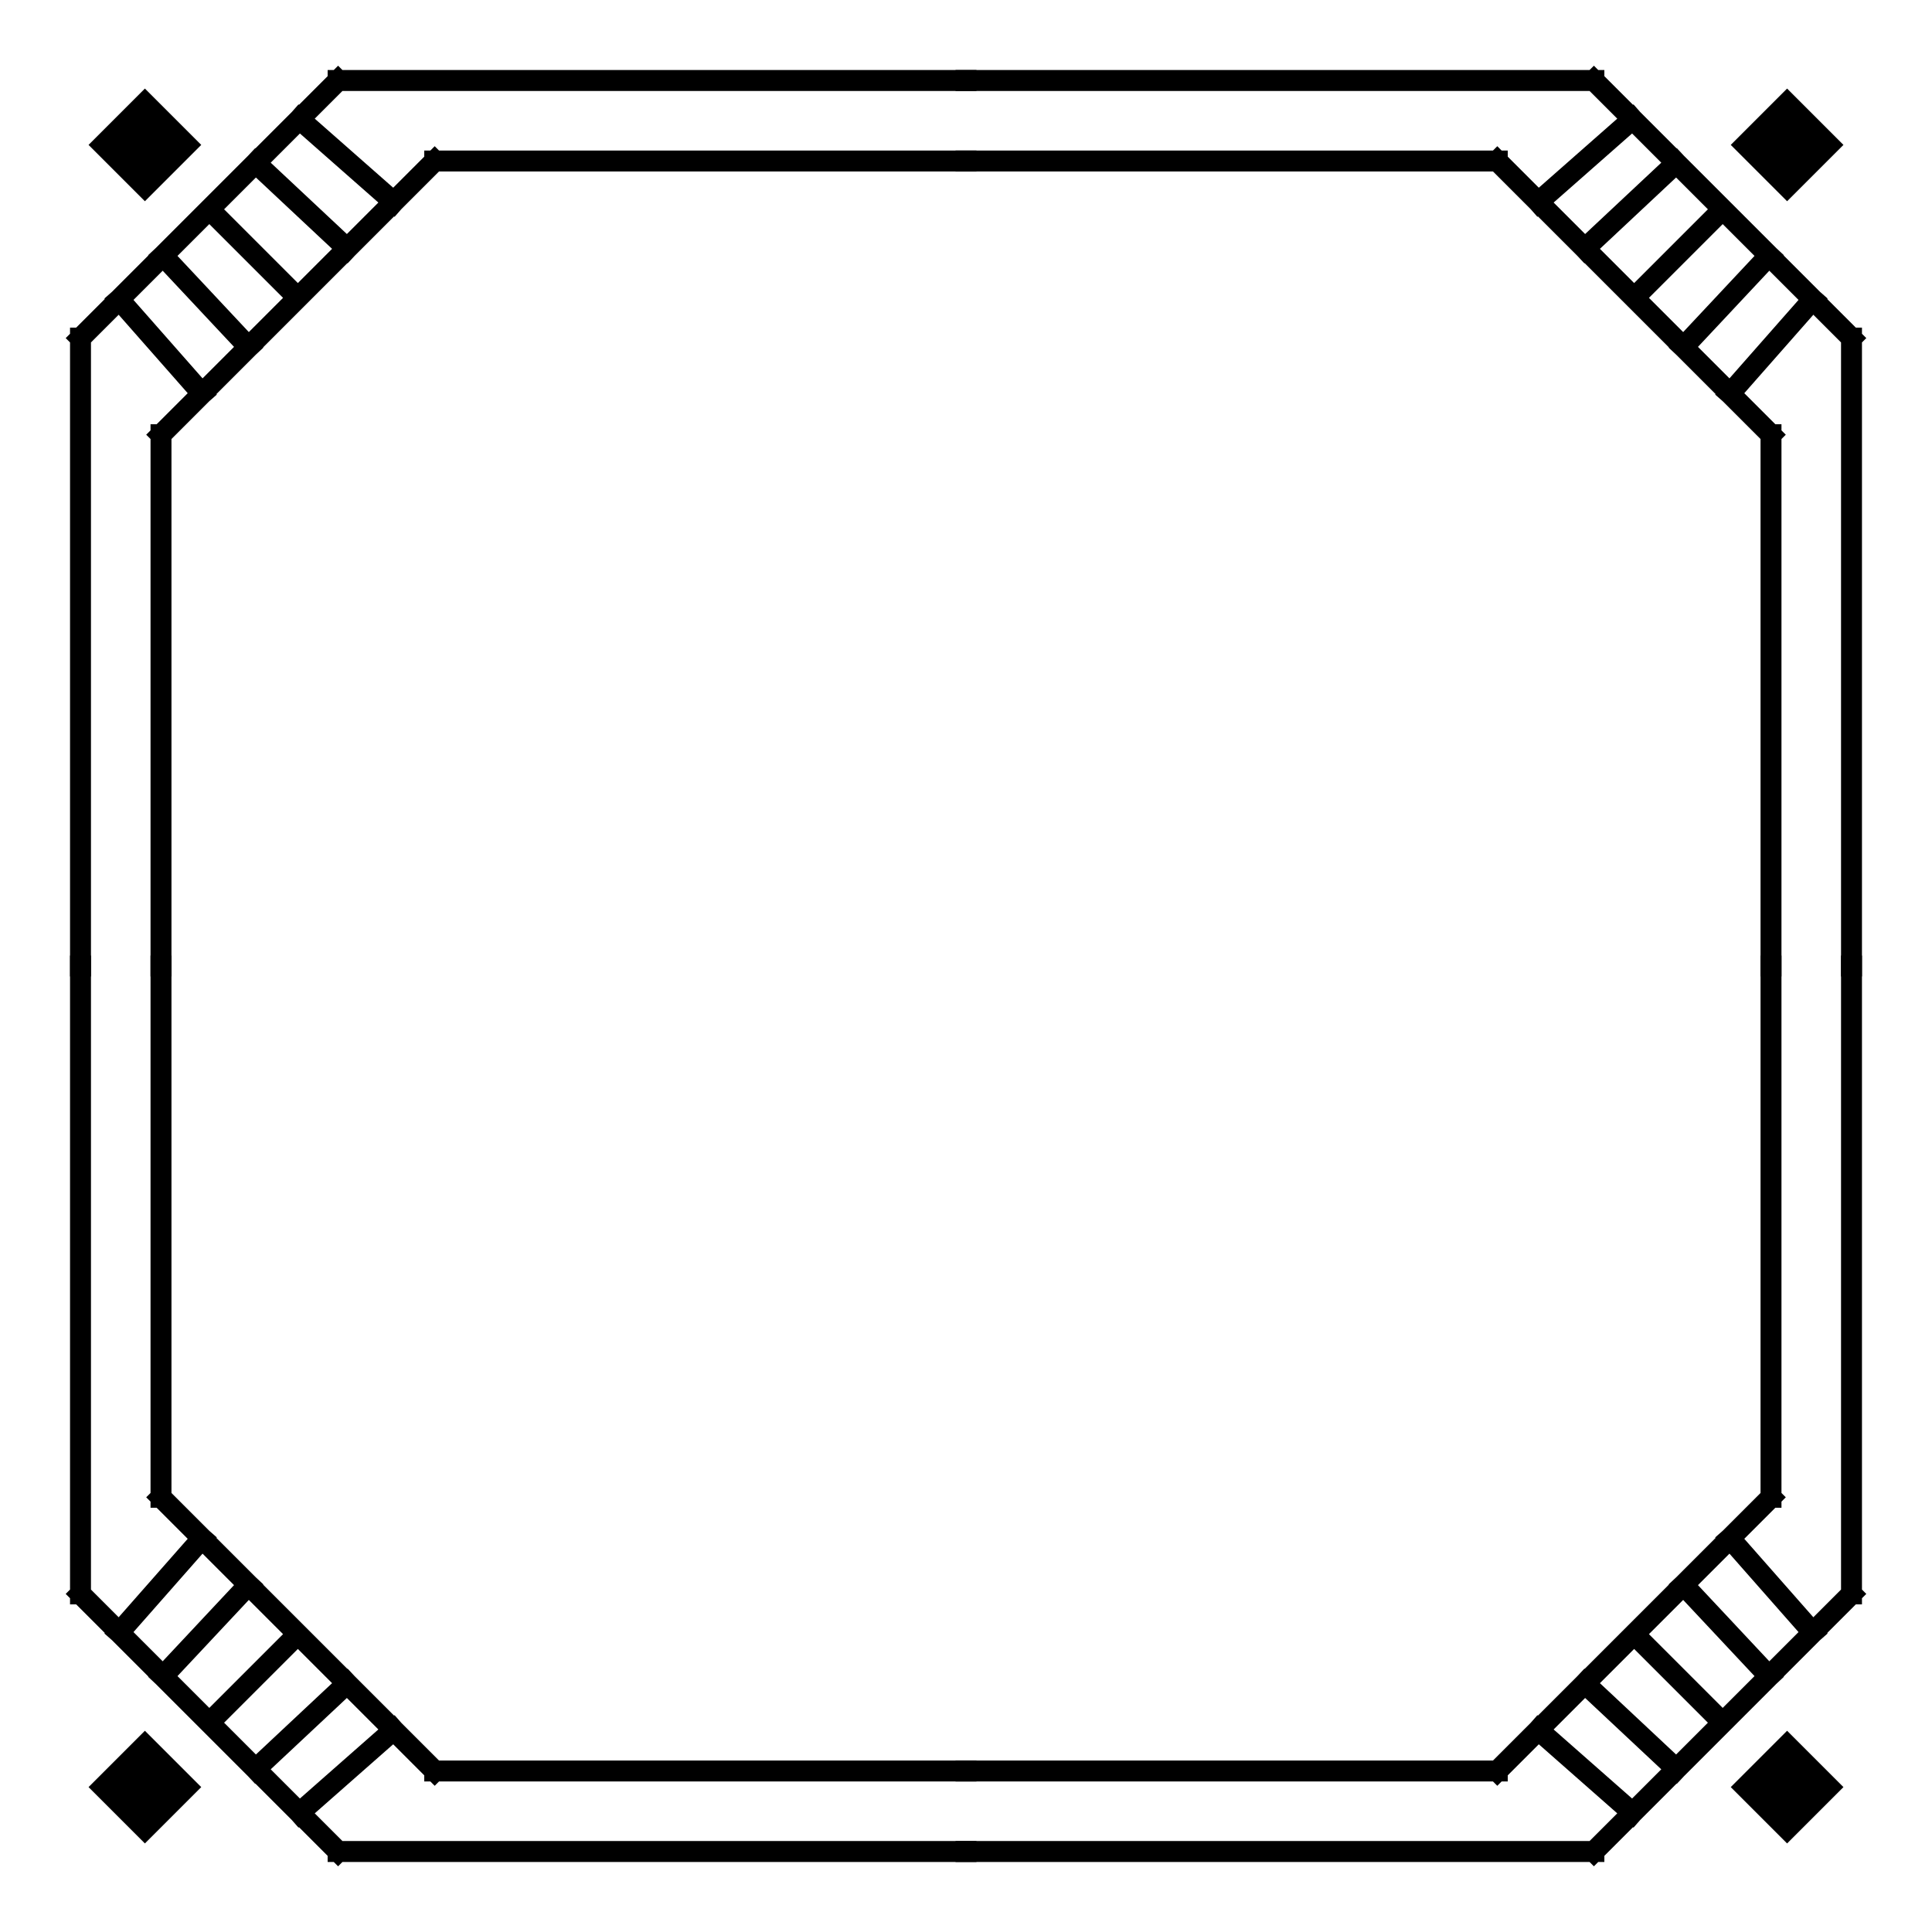
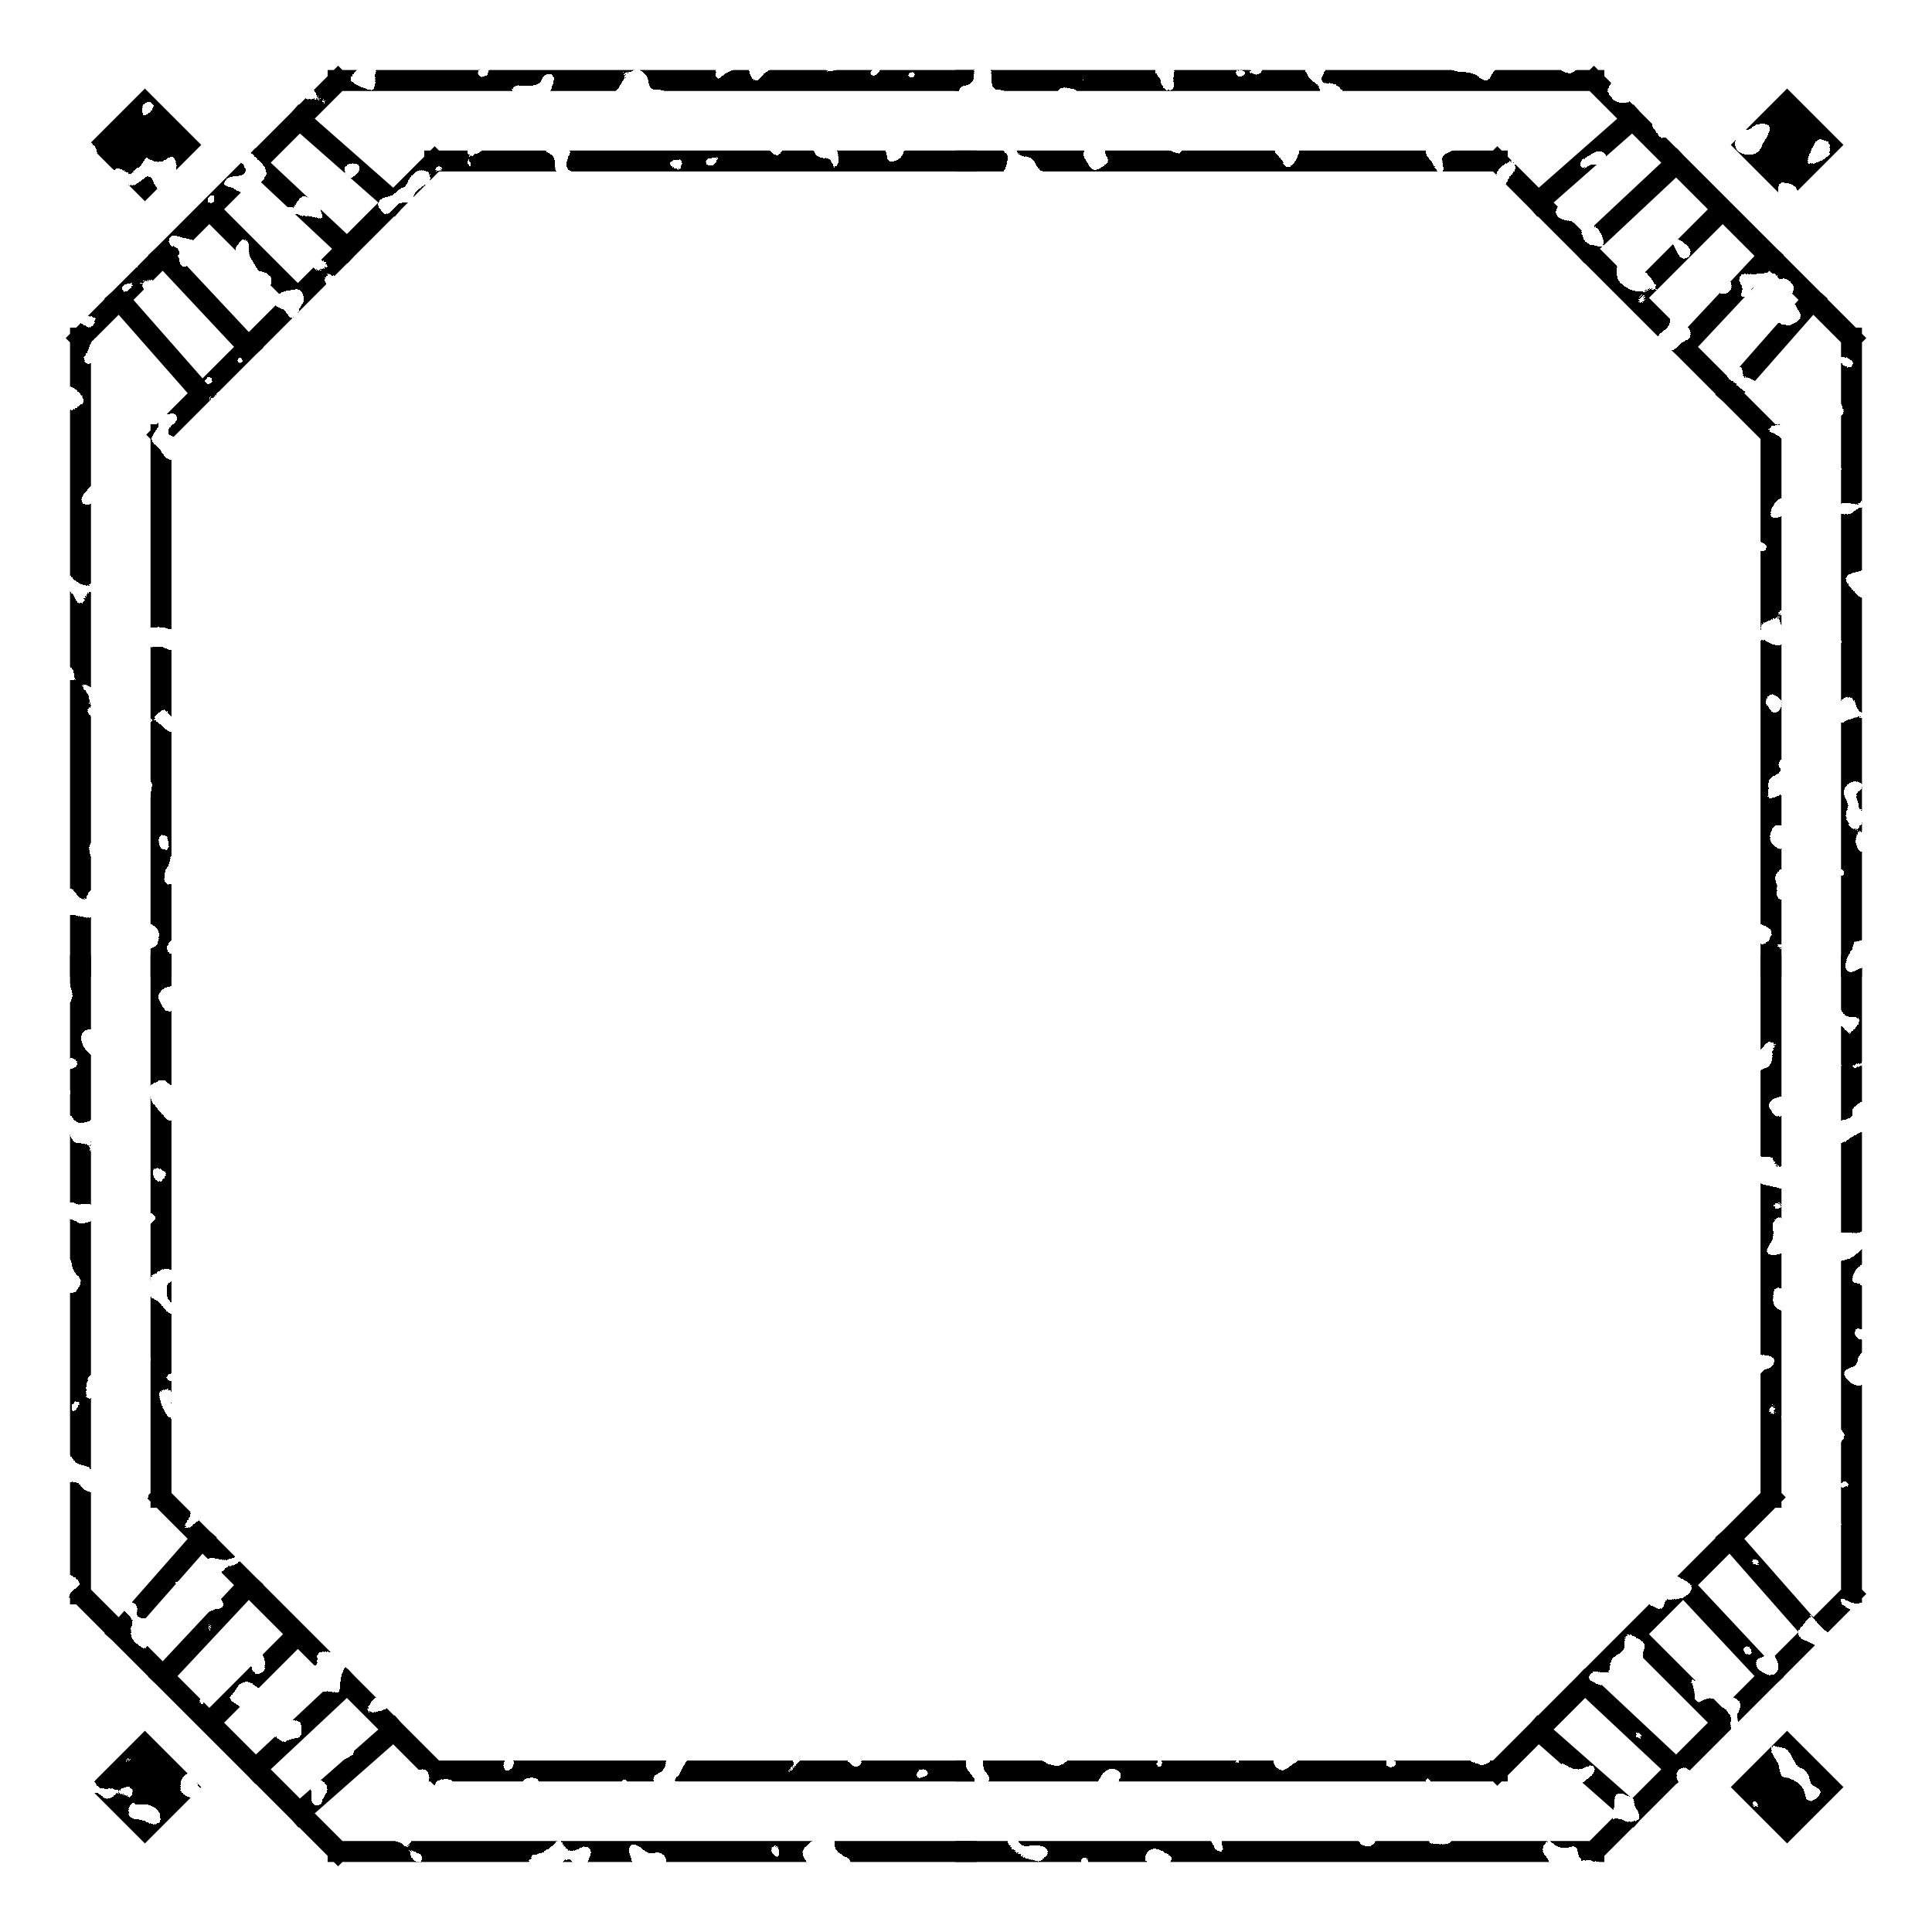
<svg xmlns="http://www.w3.org/2000/svg" width="120" height="120" viewBox="0 0 120 120">
  <defs>
    <g id="c">
      <g fill="none" stroke="#000" stroke-width="1.3" stroke-linecap="square">
        <path d="M5 21L21 5 M10 27L27 10 M7.4 18.6L12.55 24.45 M10.12 15.88L15.44 21.56 M13 13L18.5 18.5 M15.88 10.12L21.56 15.44 M18.6 7.4L24.45 12.55 M21 5L60 5 M5 21L5 60 M27 10L60 10 M10 27L10 60" />
      </g>
      <path d="M9 5.5 12.5 9 9 12.5 5.5 9Z" fill="#000" />
    </g>
  </defs>
-   <use href="#c" />
-   <use href="#c" transform="matrix(-1 0 0 1 120 0)" />
-   <use href="#c" transform="matrix(1 0 0 -1 0 120)" />
-   <use href="#c" transform="matrix(-1 0 0 -1 120 120)" />
+   <filter id="wear" x="0" y="0" width="120" height="120" filterUnits="userSpaceOnUse">
+     <feTurbulence type="fractalNoise" baseFrequency="0.42" numOctaves="2" seed="7" result="n" />
+     <feColorMatrix in="n" type="matrix" values="0 0 0 0 0  0 0 0 0 0  0 0 0 0 0  1.6 0 0 0 -0.35" result="a" />
+     <feComponentTransfer in="a" result="m">
+       <feFuncA type="discrete" tableValues="0 1 1 1" />
+     </feComponentTransfer>
+     <feComposite in="SourceGraphic" in2="m" operator="in" />
+   </filter>
+   <g filter="url(#wear)">
+     <use href="#c" />
+     <use href="#c" transform="matrix(-1 0 0 1 120 0)" />
+     <use href="#c" transform="matrix(1 0 0 -1 0 120)" />
+     <use href="#c" transform="matrix(-1 0 0 -1 120 120)" />
+   </g>
</svg>
